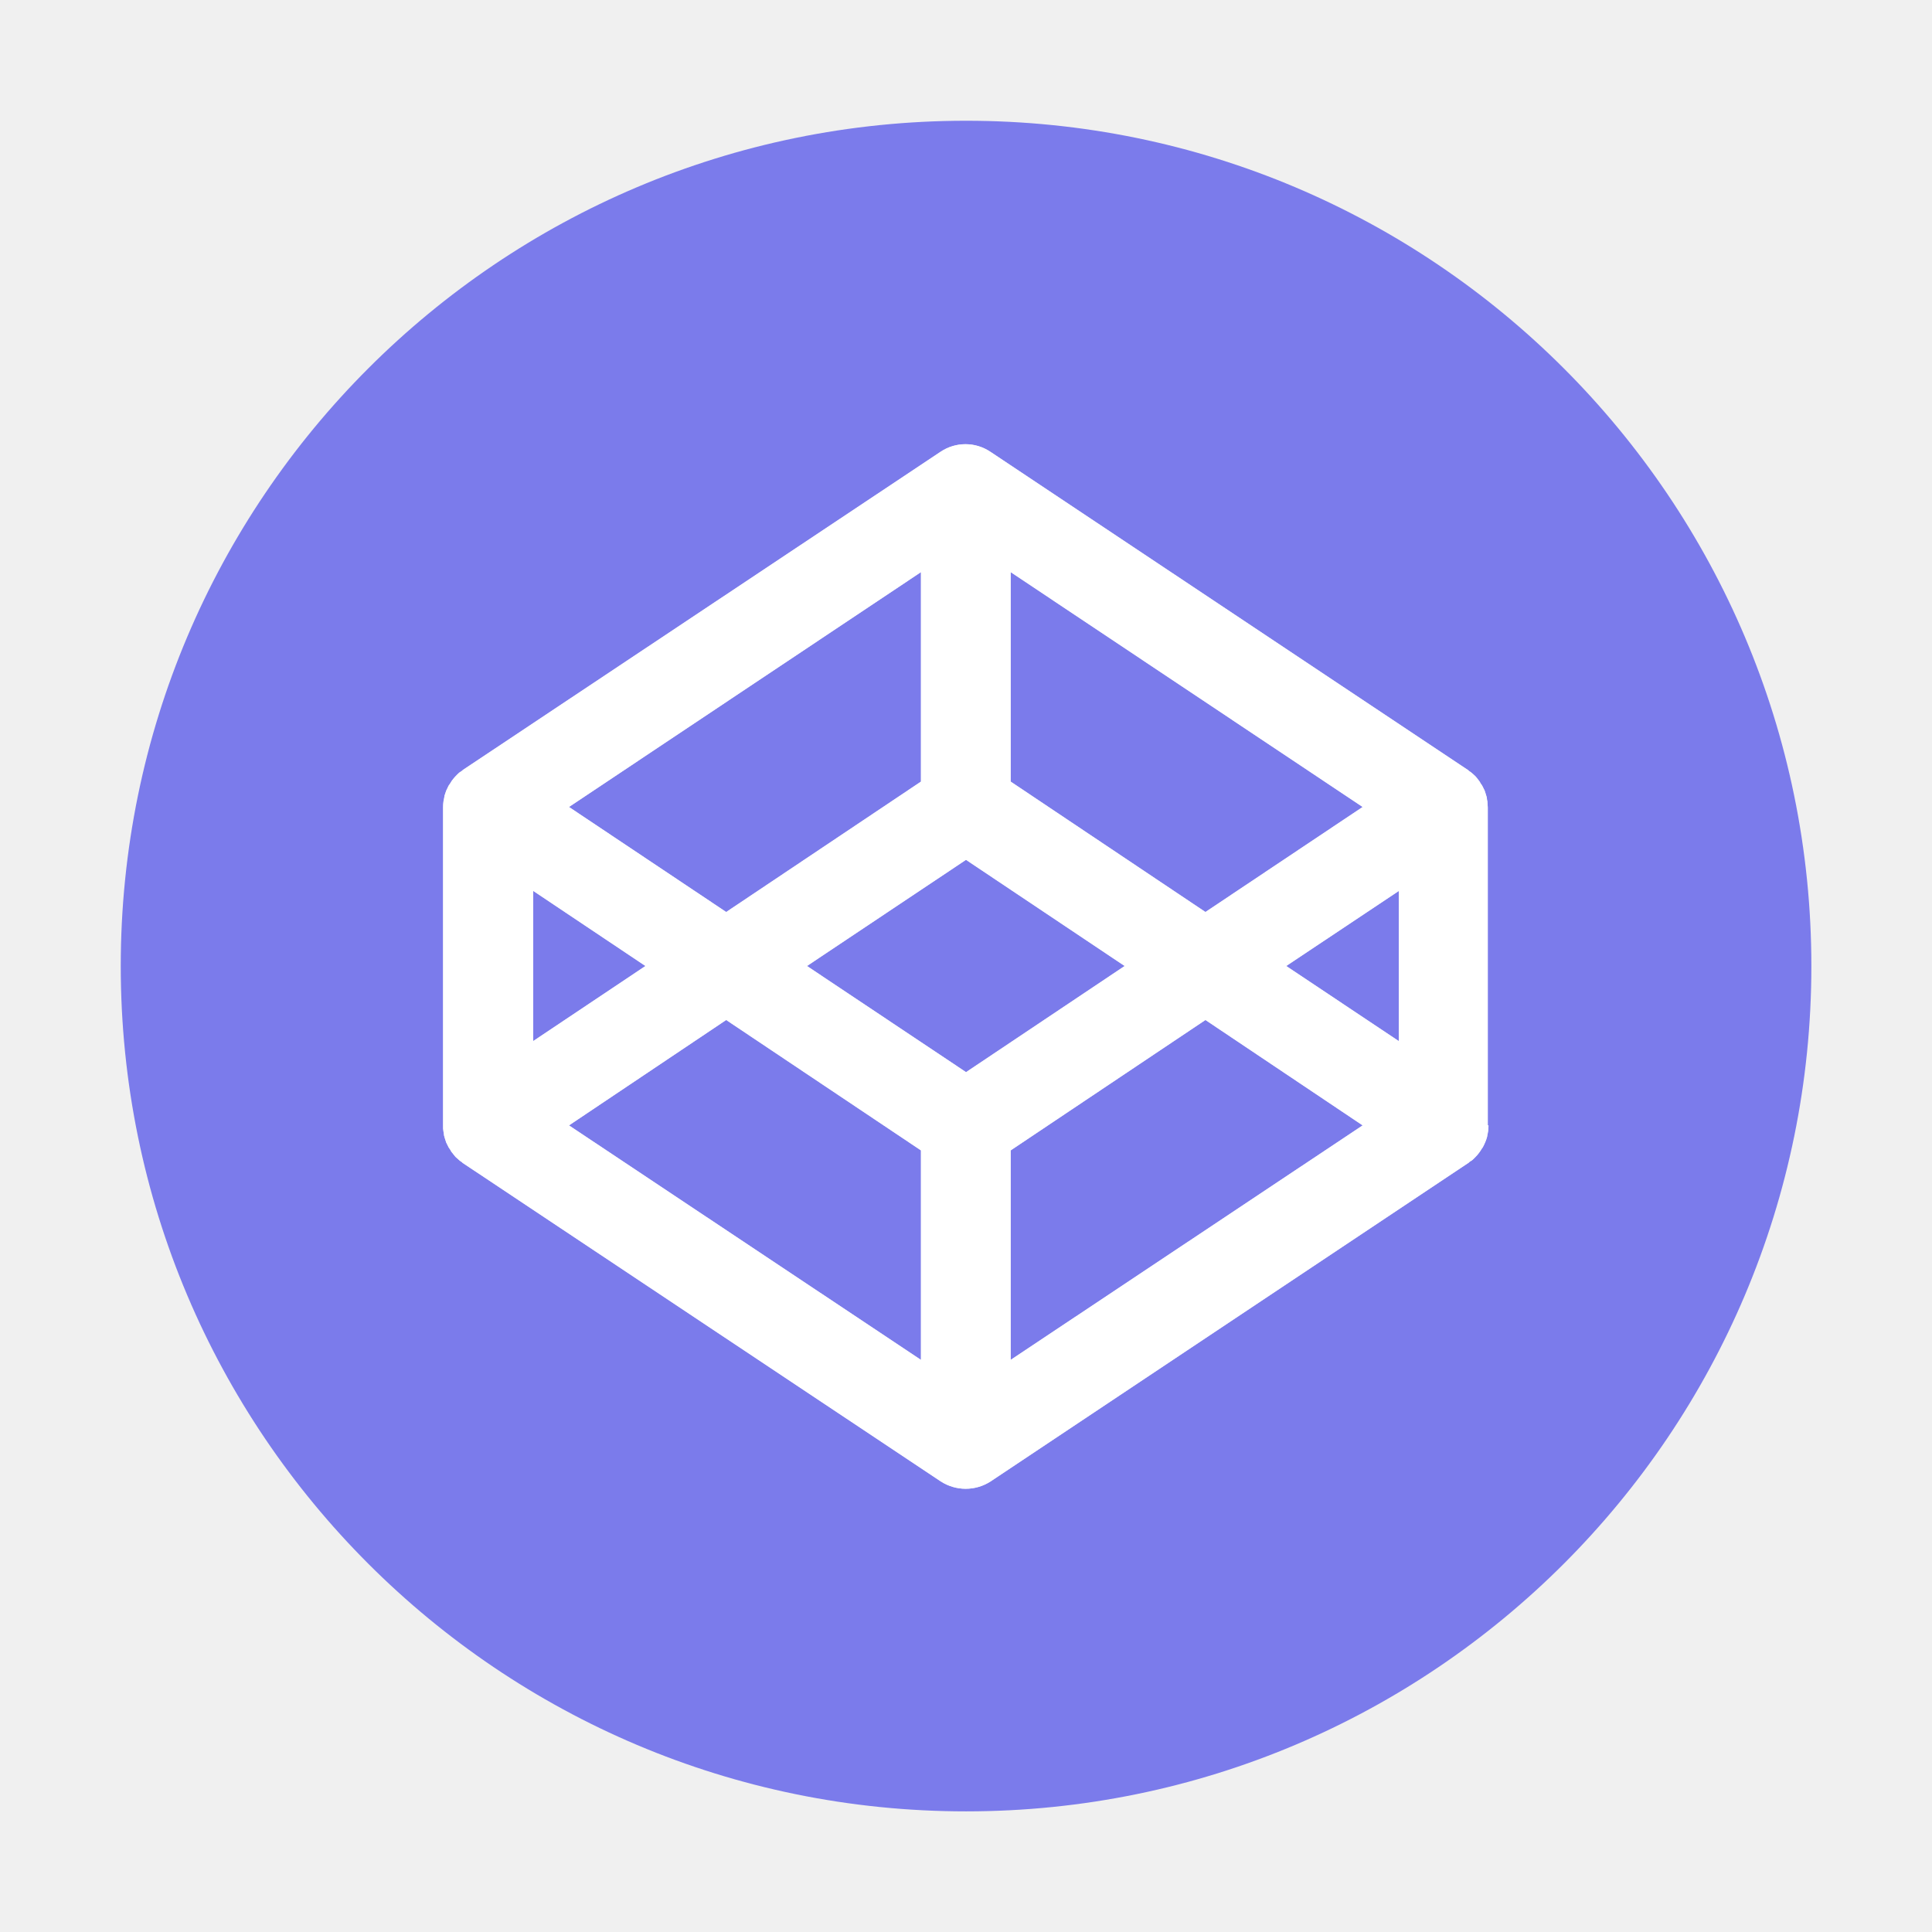
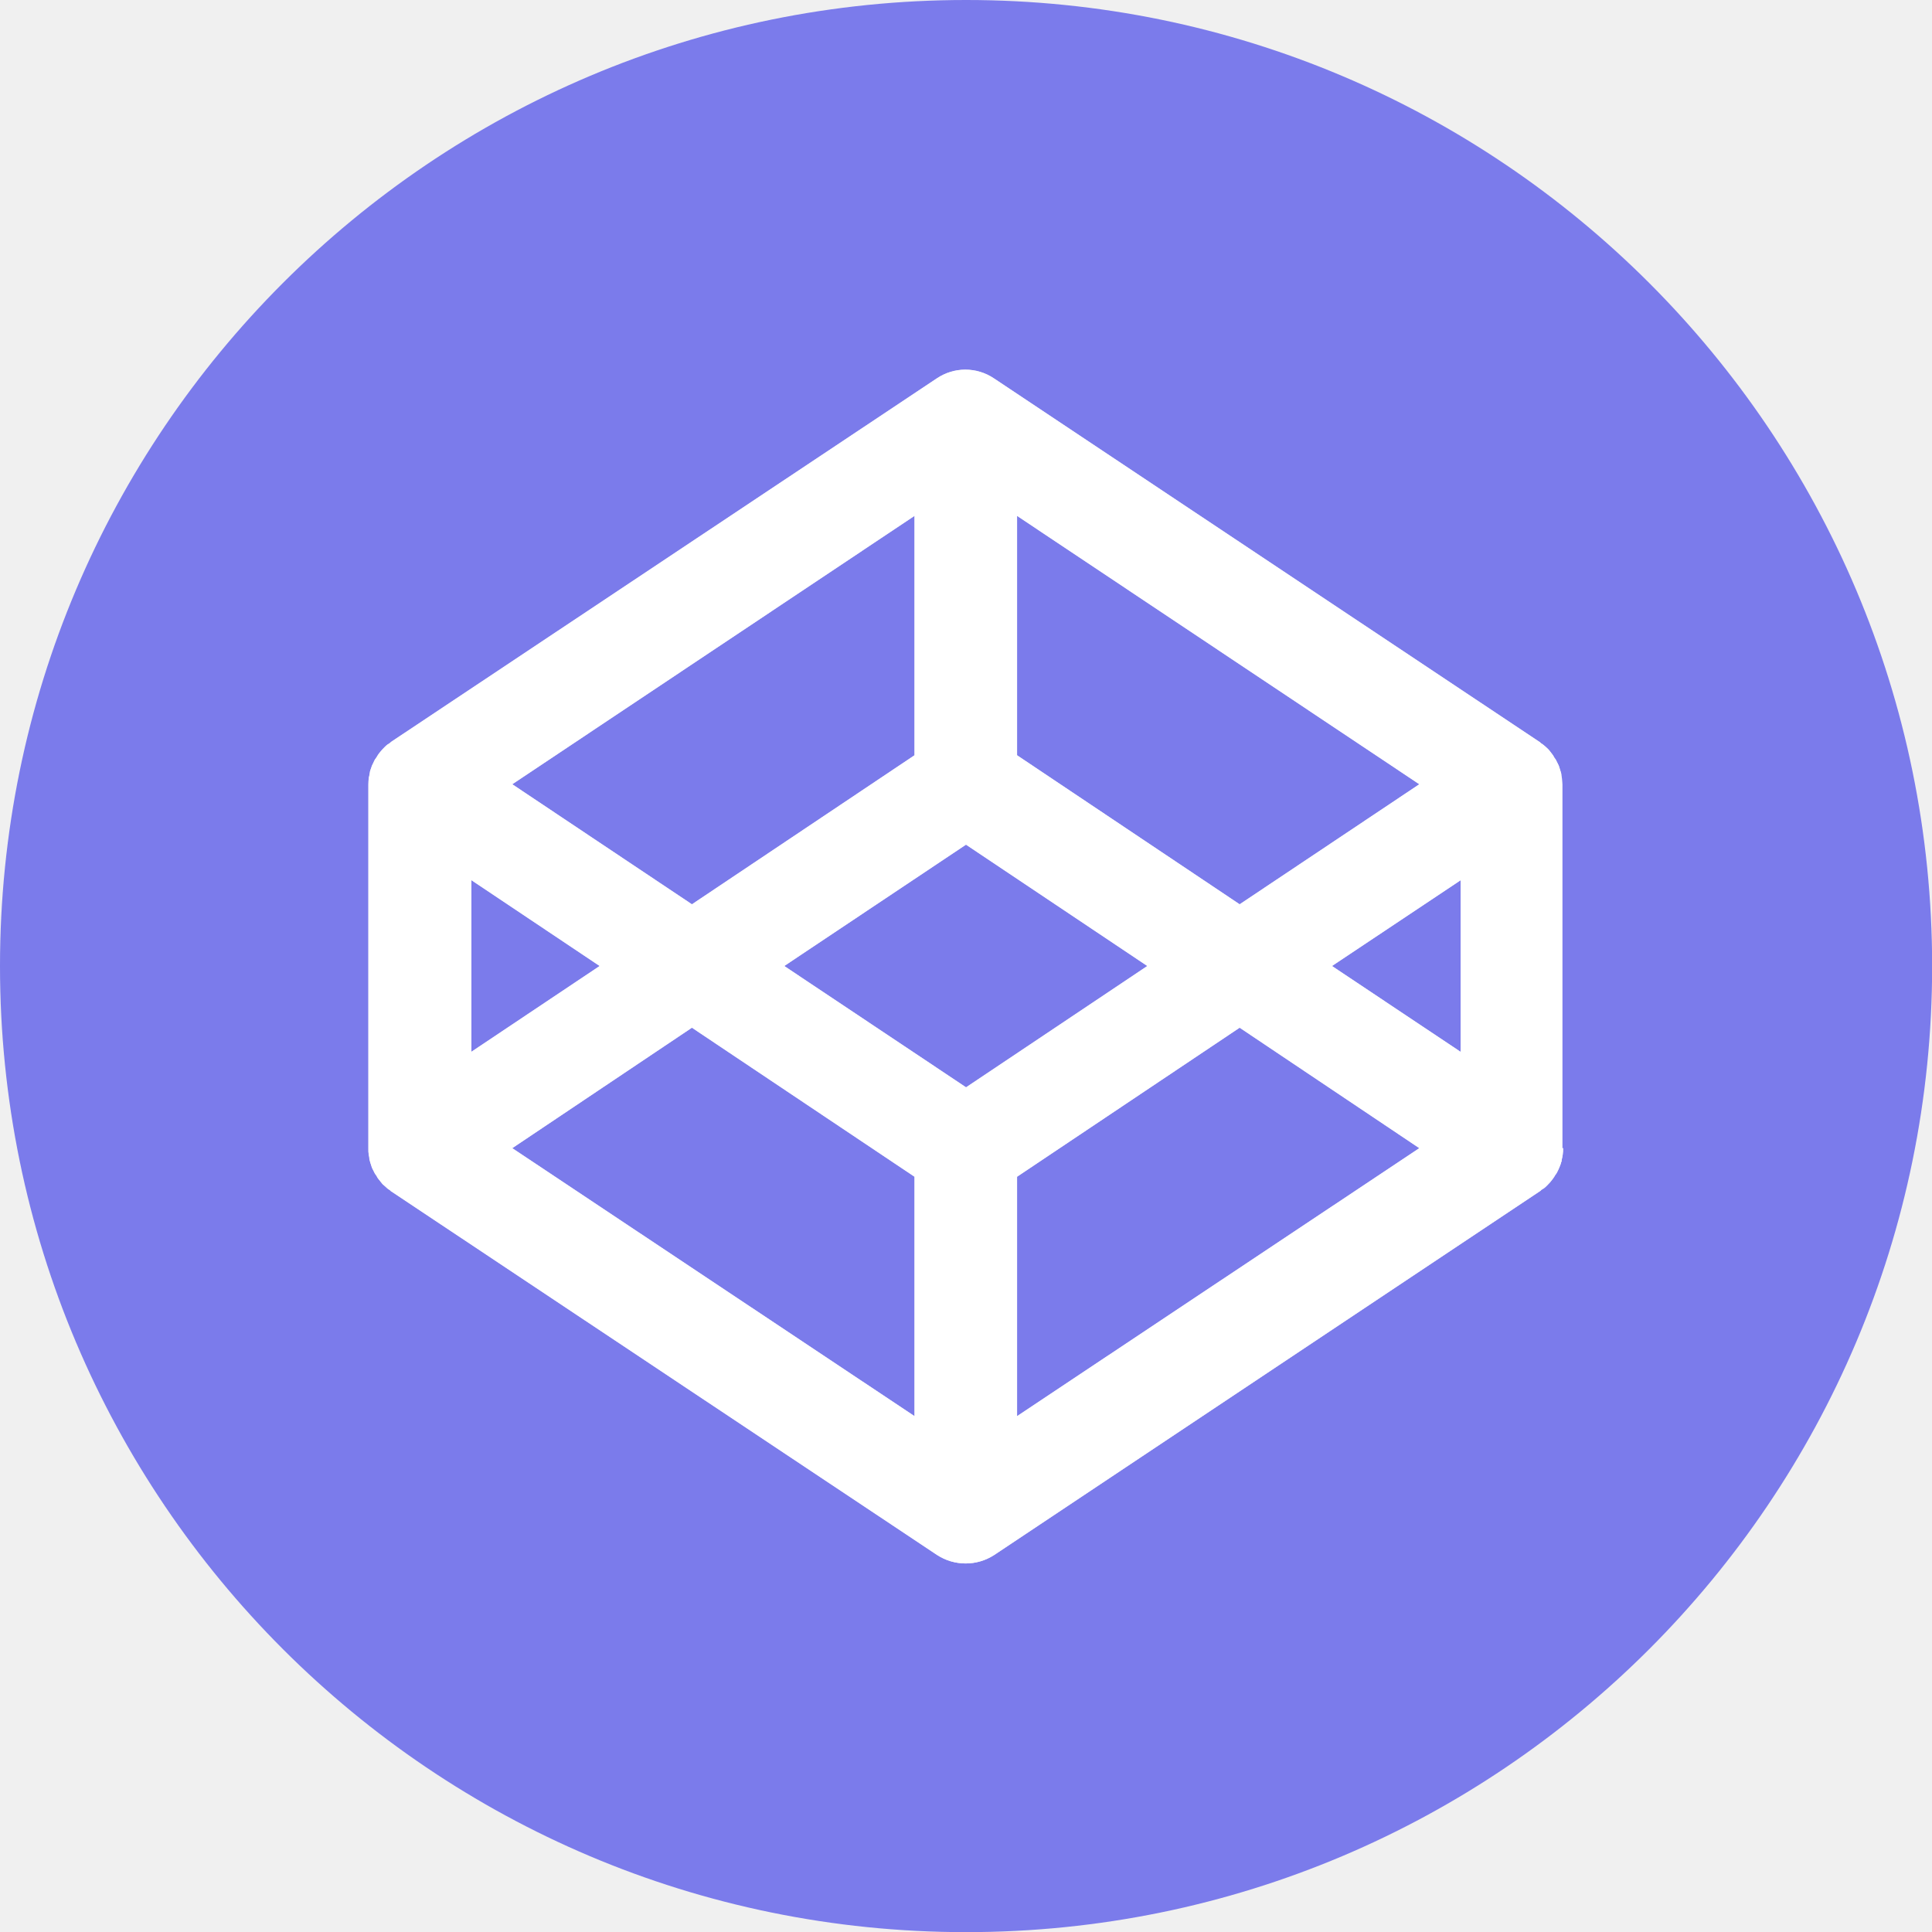
- <svg xmlns="http://www.w3.org/2000/svg" width="75" height="75" viewBox="0 0 16 16" fill="none">
-   <g fill="#7b7beb">
+ <svg xmlns="http://www.w3.org/2000/svg" width="64" height="64" fill="#7b7beb" viewBox="1 1 14 14">
+   <g class="icon-path">
    <path d="M4.416 7.378v1.244L5.346 8zm3.211-.905V4.738L4.712 6.683l1.302.87zm3.658.21L8.37 4.738v1.735l1.613 1.08zM4.712 9.32l2.915 1.942V9.527l-1.613-1.08zm3.658.207v1.735l2.915-1.942-1.302-.873zM8 7.12 6.683 8 8 8.879 9.314 8z" />
    <path d="M8 1a7 7 0 1 0 .001 14.001A7 7 0 0 0 8 1m4.327 8.32q0 .026-.003.047l-.003.015-.006.033-.005.018-.01.026-.008.018c-.003.009-.01.018-.012.024l-.012.017-.015.024-.012.015-.017.02-.015.015-.02.018-.019.012q-.003 0-.005.006l-3.96 2.64a.38.38 0 0 1-.414 0L3.832 9.631q-.003 0-.006-.006l-.018-.012-.02-.018-.016-.014-.017-.021c-.003-.006-.01-.012-.012-.015a.1.1 0 0 1-.015-.024l-.012-.017-.012-.024-.009-.018-.008-.026-.006-.018a.1.1 0 0 1-.006-.033l-.003-.015q-.004-.023-.003-.047V6.686q0-.026.003-.048l.003-.014.006-.033.006-.018.008-.026.01-.018q.005-.014.011-.024l.012-.017.015-.024.012-.015.017-.02.015-.015.02-.018c.007-.003.013-.01.019-.012q.003 0 .006-.006L7.79 3.741a.37.37 0 0 1 .411 0l3.958 2.637q.002 0 .005.006l.018.012.021.018.015.014q.009.008.018.021l.011.015a.1.1 0 0 1 .015.024l.012.017.012.024.009.018.009.026.005.018q.006.014.006.033l.003.014.003.048V9.32z" />
    <path d="M11.584 8.622V7.378L10.652 8z" />
  </g>
  <path fill="#fff" fill-rule="evenodd" d="M12.327 9.32q0 .026-.003.048l-.002.01v.004l-.004.017-.002.012v.004l-.004.009-.002.006v.003l-.01.026-.008.018-.009.018-.003.006-.012.017-.003.006-.004.006-.02.027-.008.01-.01.01-.014.015-.01.01-.01.008-.01.006-.009.006-.003.003-.003.003-3.96 2.64a.38.38 0 0 1-.414 0L3.832 9.631l-.003-.003-.002-.003-.01-.006-.008-.006-.01-.009-.01-.009-.016-.014-.017-.021-.012-.015a.1.1 0 0 1-.015-.024l-.012-.017-.009-.018-.003-.006-.009-.018-.009-.026-.003-.01-.002-.008a.1.1 0 0 1-.006-.033l-.002-.01-.001-.005q-.004-.023-.003-.047V6.686q0-.026.003-.047l.001-.01.002-.005.003-.017.002-.011V6.59l.003-.009.003-.009.01-.026.008-.018.009-.018.003-.006.012-.017.007-.012.008-.012.012-.015.008-.01.01-.01.014-.015.01-.01.01-.008.004-.002.006-.004.009-.006.003-.003.002-.003L7.79 3.741a.37.37 0 0 1 .411 0l3.957 2.637.004.003.002.003.01.006.005.004.003.002.006.005.005.004.01.009.015.014.017.021.008.01.004.005a.1.1 0 0 1 .015.024l.012.017.012.024.009.018.008.026.003.01.003.008q.005.014.006.033l.002.01.001.005.003.047V9.32zm-7.911-.698V7.378L5.345 8l-.93.622zm3.211-3.884v1.735l-1.613 1.08-1.302-.87zm.743 0 2.915 1.945-1.302.87-1.613-1.08zm-.743 6.524L4.712 9.32l1.302-.873 1.613 1.08zm.743 0V9.527l1.613-1.08 1.302.873zM8 8.879 6.683 8 8 7.121 9.314 8 8 8.88zm3.584-1.5v1.243L10.652 8z" clip-rule="evenodd" />
</svg>
